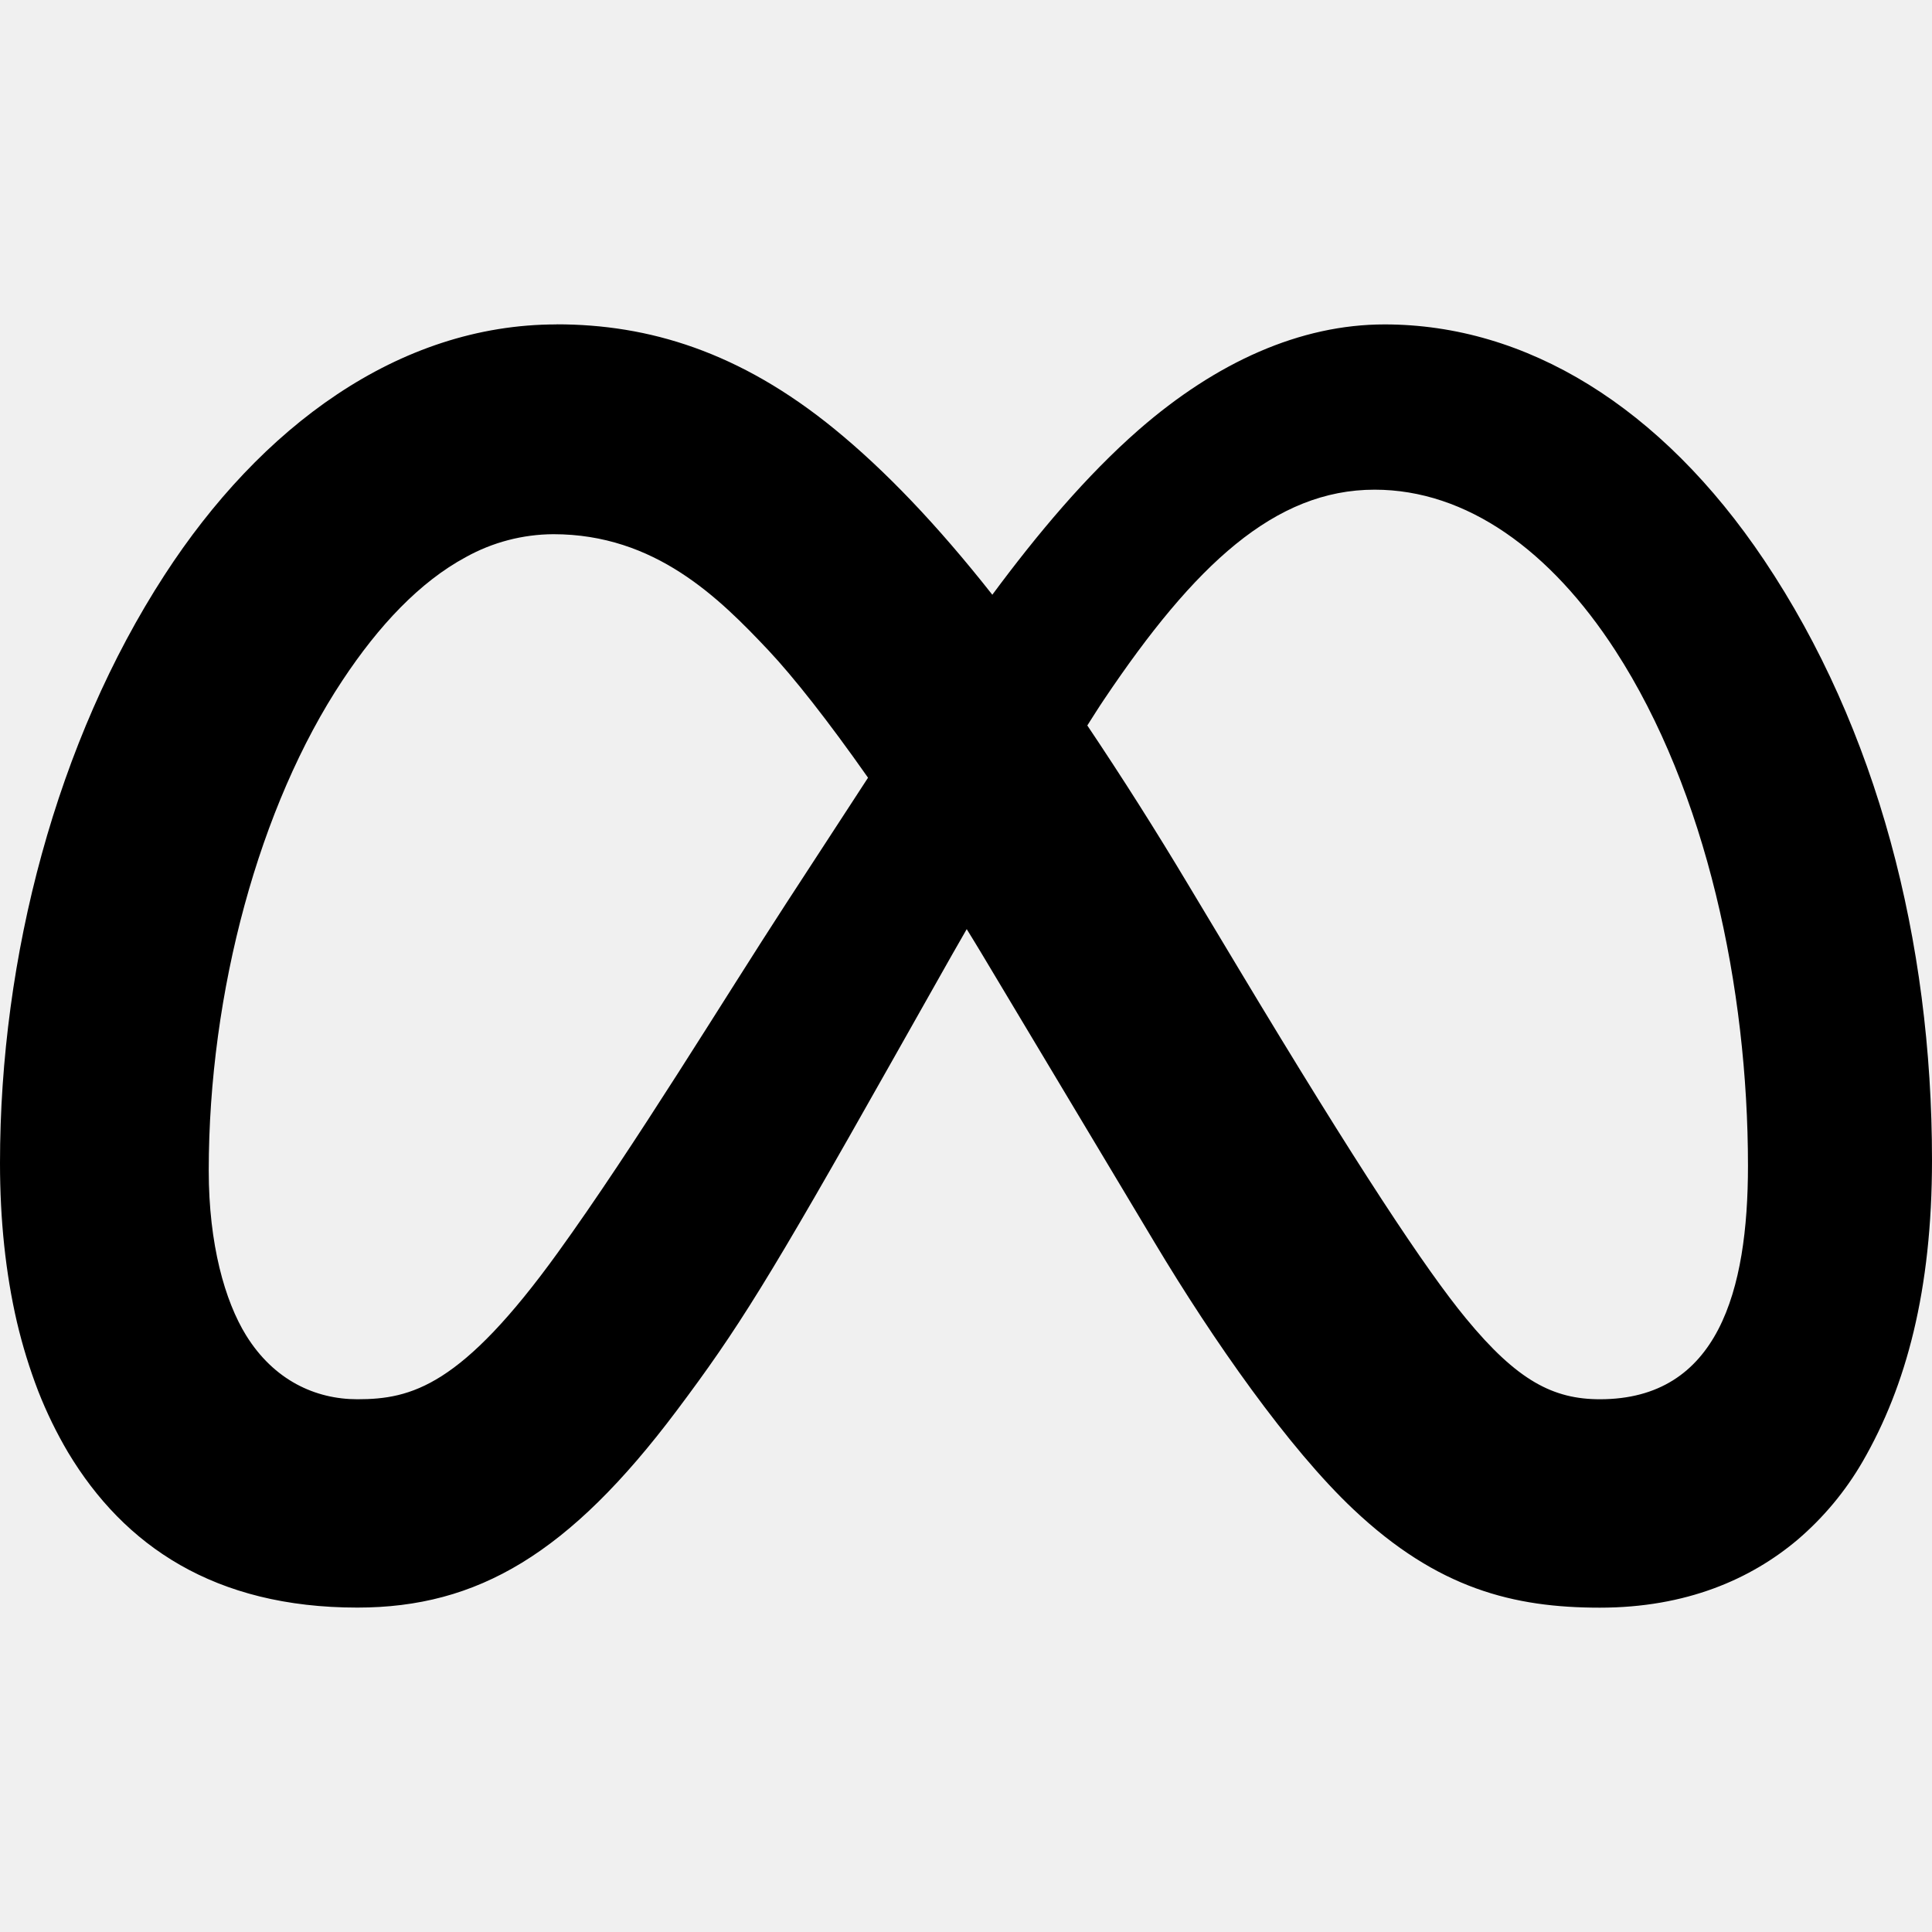
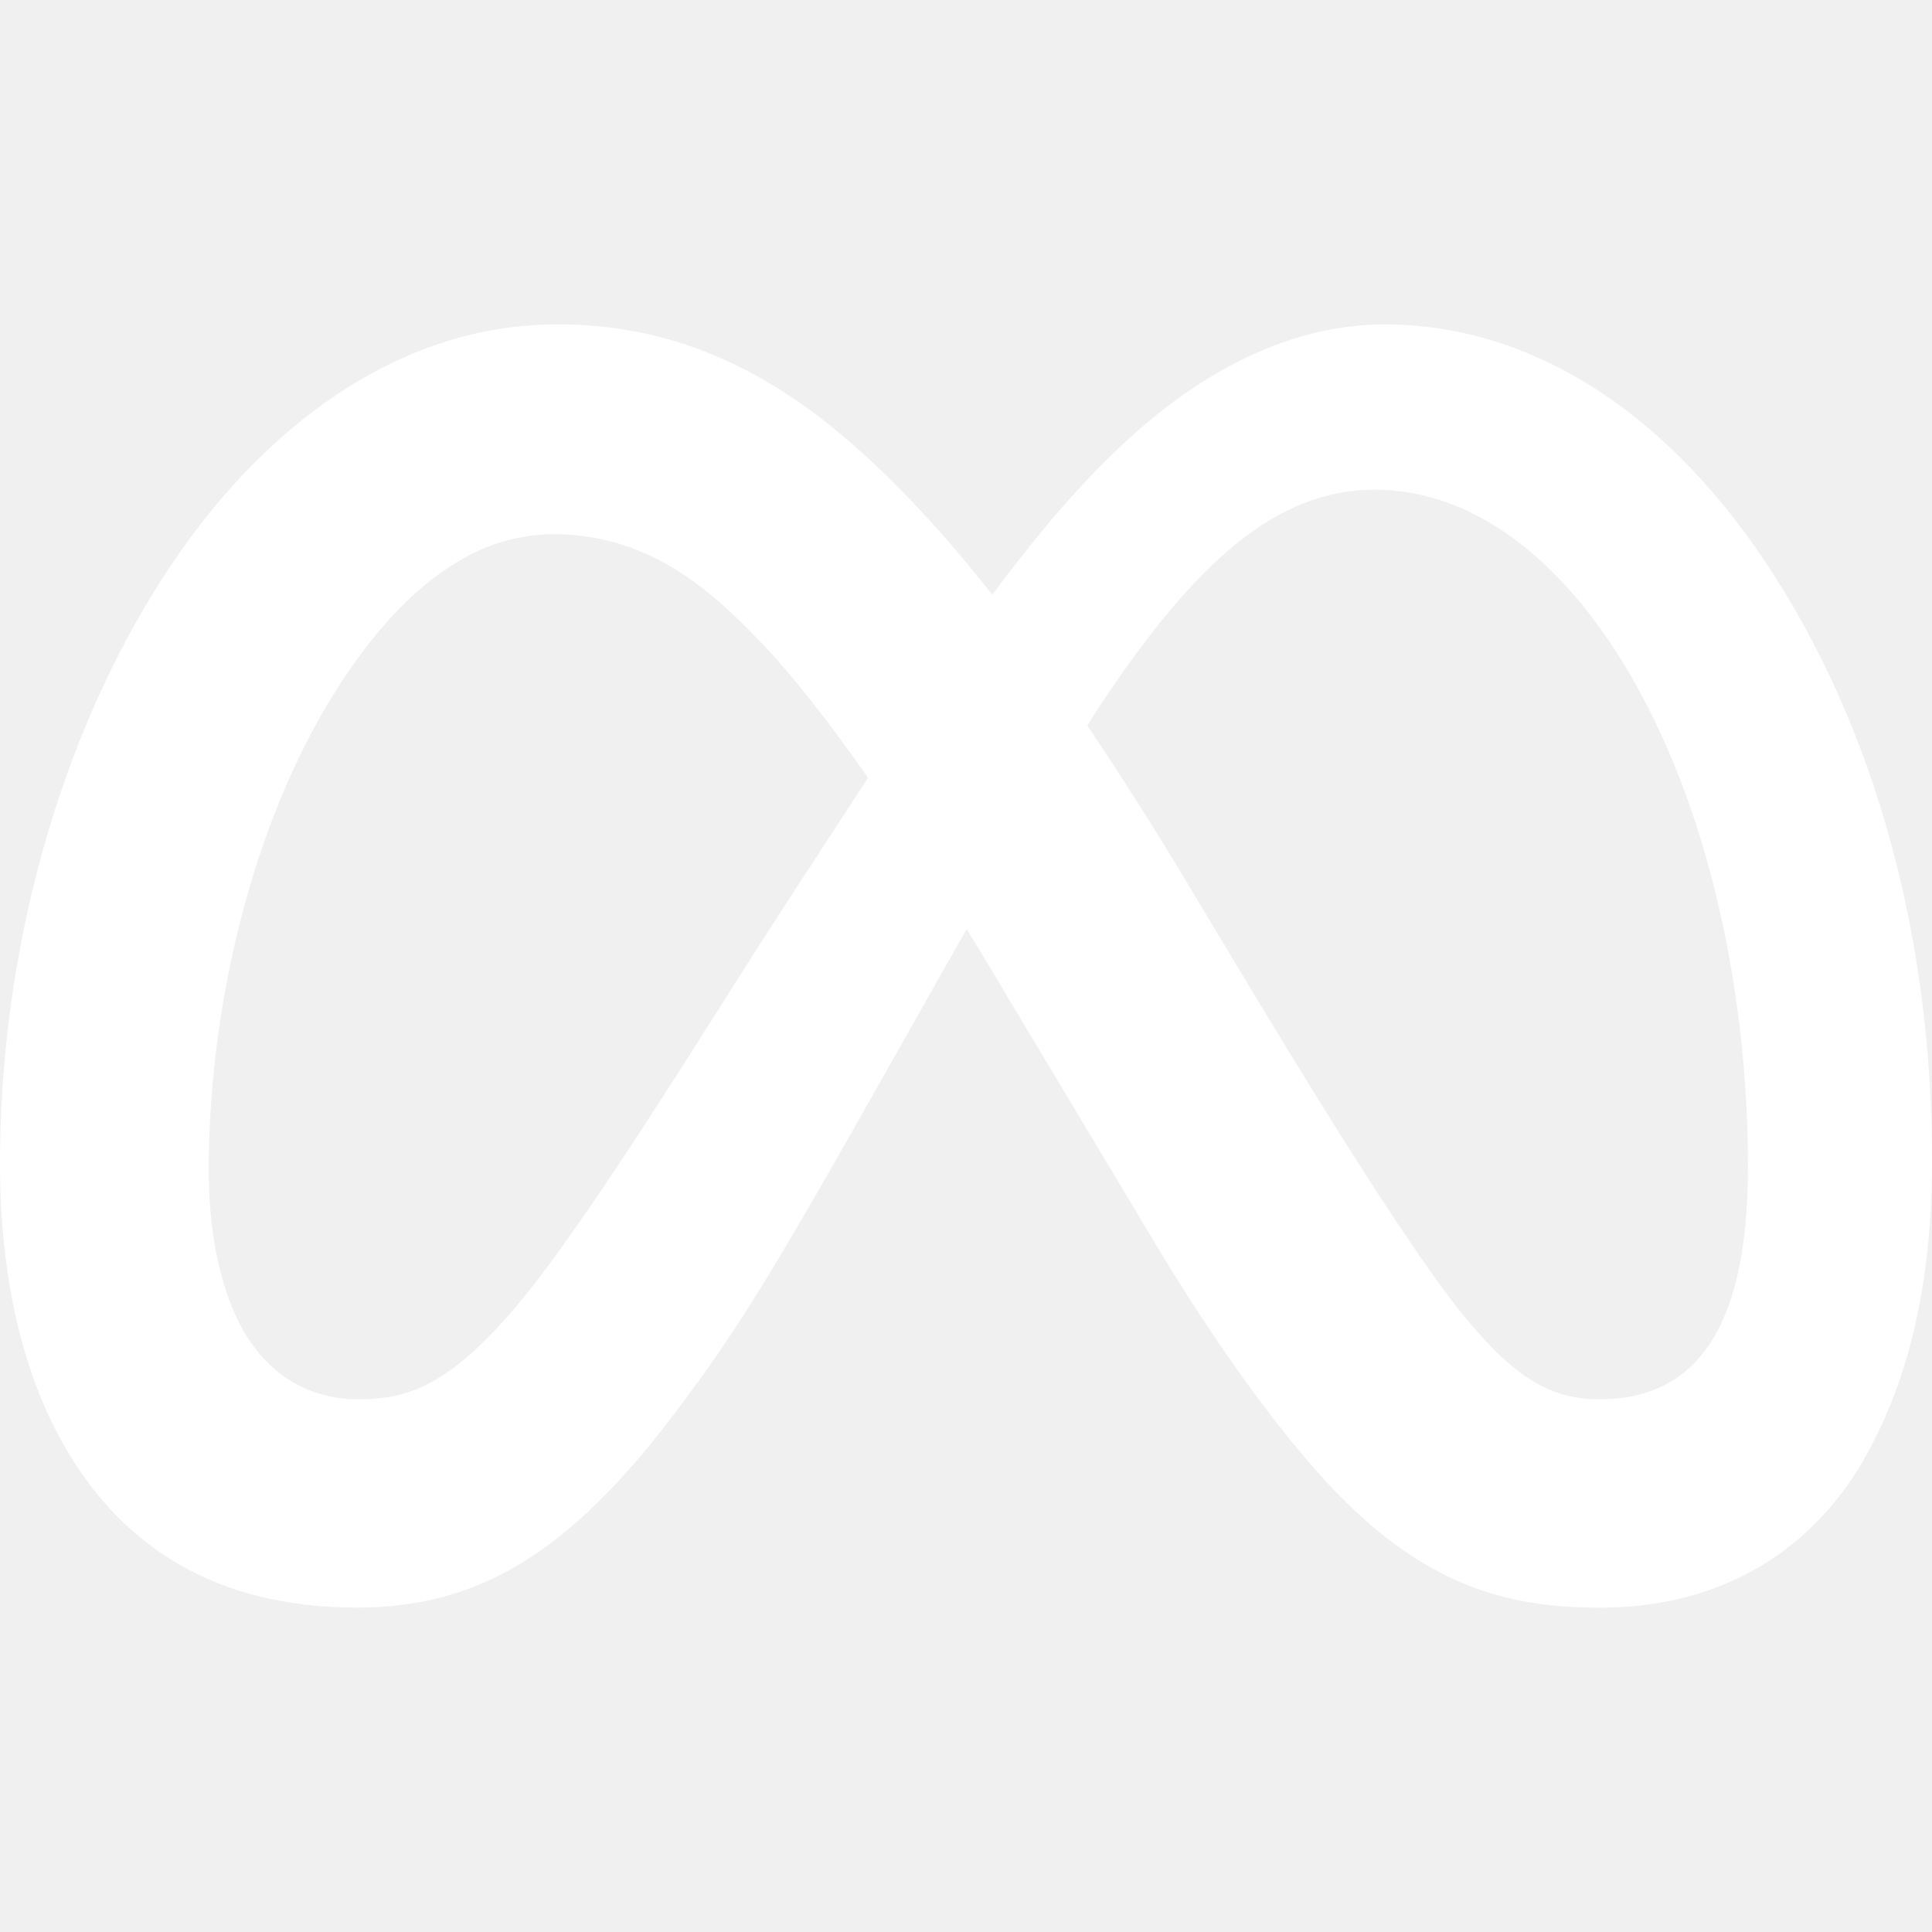
- <svg xmlns="http://www.w3.org/2000/svg" fill="currentColor" role="img" viewBox="0 0 24 24">
+ <svg xmlns="http://www.w3.org/2000/svg" fill="#FFFFFF" role="img" viewBox="0 0 24 24">
  <path d="M6.915 4.03c-1.968 0-3.683 1.28-4.871 3.113C.704 9.208 0 11.883 0 14.449c0 .706.07 1.369.21 1.973a6.624 6.624 0 0 0 .265.86 5.297 5.297 0 0 0 .371.761c.696 1.159 1.818 1.927 3.593 1.927 1.497 0 2.633-.671 3.965-2.444.76-1.012 1.144-1.626 2.663-4.32l.756-1.339.186-.325c.061.1.121.196.183.3l2.152 3.595c.724 1.21 1.665 2.556 2.47 3.314 1.046.987 1.992 1.22 3.06 1.22 1.075 0 1.876-.355 2.455-.843a3.743 3.743 0 0 0 .81-.973c.542-.939.861-2.127.861-3.745 0-2.72-.681-5.357-2.084-7.45-1.282-1.912-2.957-2.93-4.716-2.93-1.047 0-2.088.467-3.053 1.308-.652.57-1.257 1.29-1.82 2.05-.69-.875-1.335-1.547-1.958-2.056-1.182-.966-2.315-1.303-3.454-1.303zm10.16 2.053c1.147 0 2.188.758 2.992 1.999 1.132 1.748 1.647 4.195 1.647 6.4 0 1.548-.368 2.9-1.839 2.9-.58 0-1.027-.23-1.664-1.004-.496-.601-1.343-1.878-2.832-4.358l-.617-1.028a44.908 44.908 0 0 0-1.255-1.98c.07-.109.141-.224.211-.327 1.12-1.667 2.118-2.602 3.358-2.602zm-10.201.553c1.265 0 2.058.791 2.675 1.446.307.327.737.871 1.234 1.579l-1.02 1.566c-.757 1.163-1.882 3.017-2.837 4.338-1.191 1.649-1.81 1.817-2.486 1.817-.524 0-1.038-.237-1.383-.794-.263-.426-.464-1.13-.464-2.046 0-2.221.63-4.535 1.66-6.088.454-.687.964-1.226 1.533-1.533a2.264 2.264 0 0 1 1.088-.285z" />
</svg>
